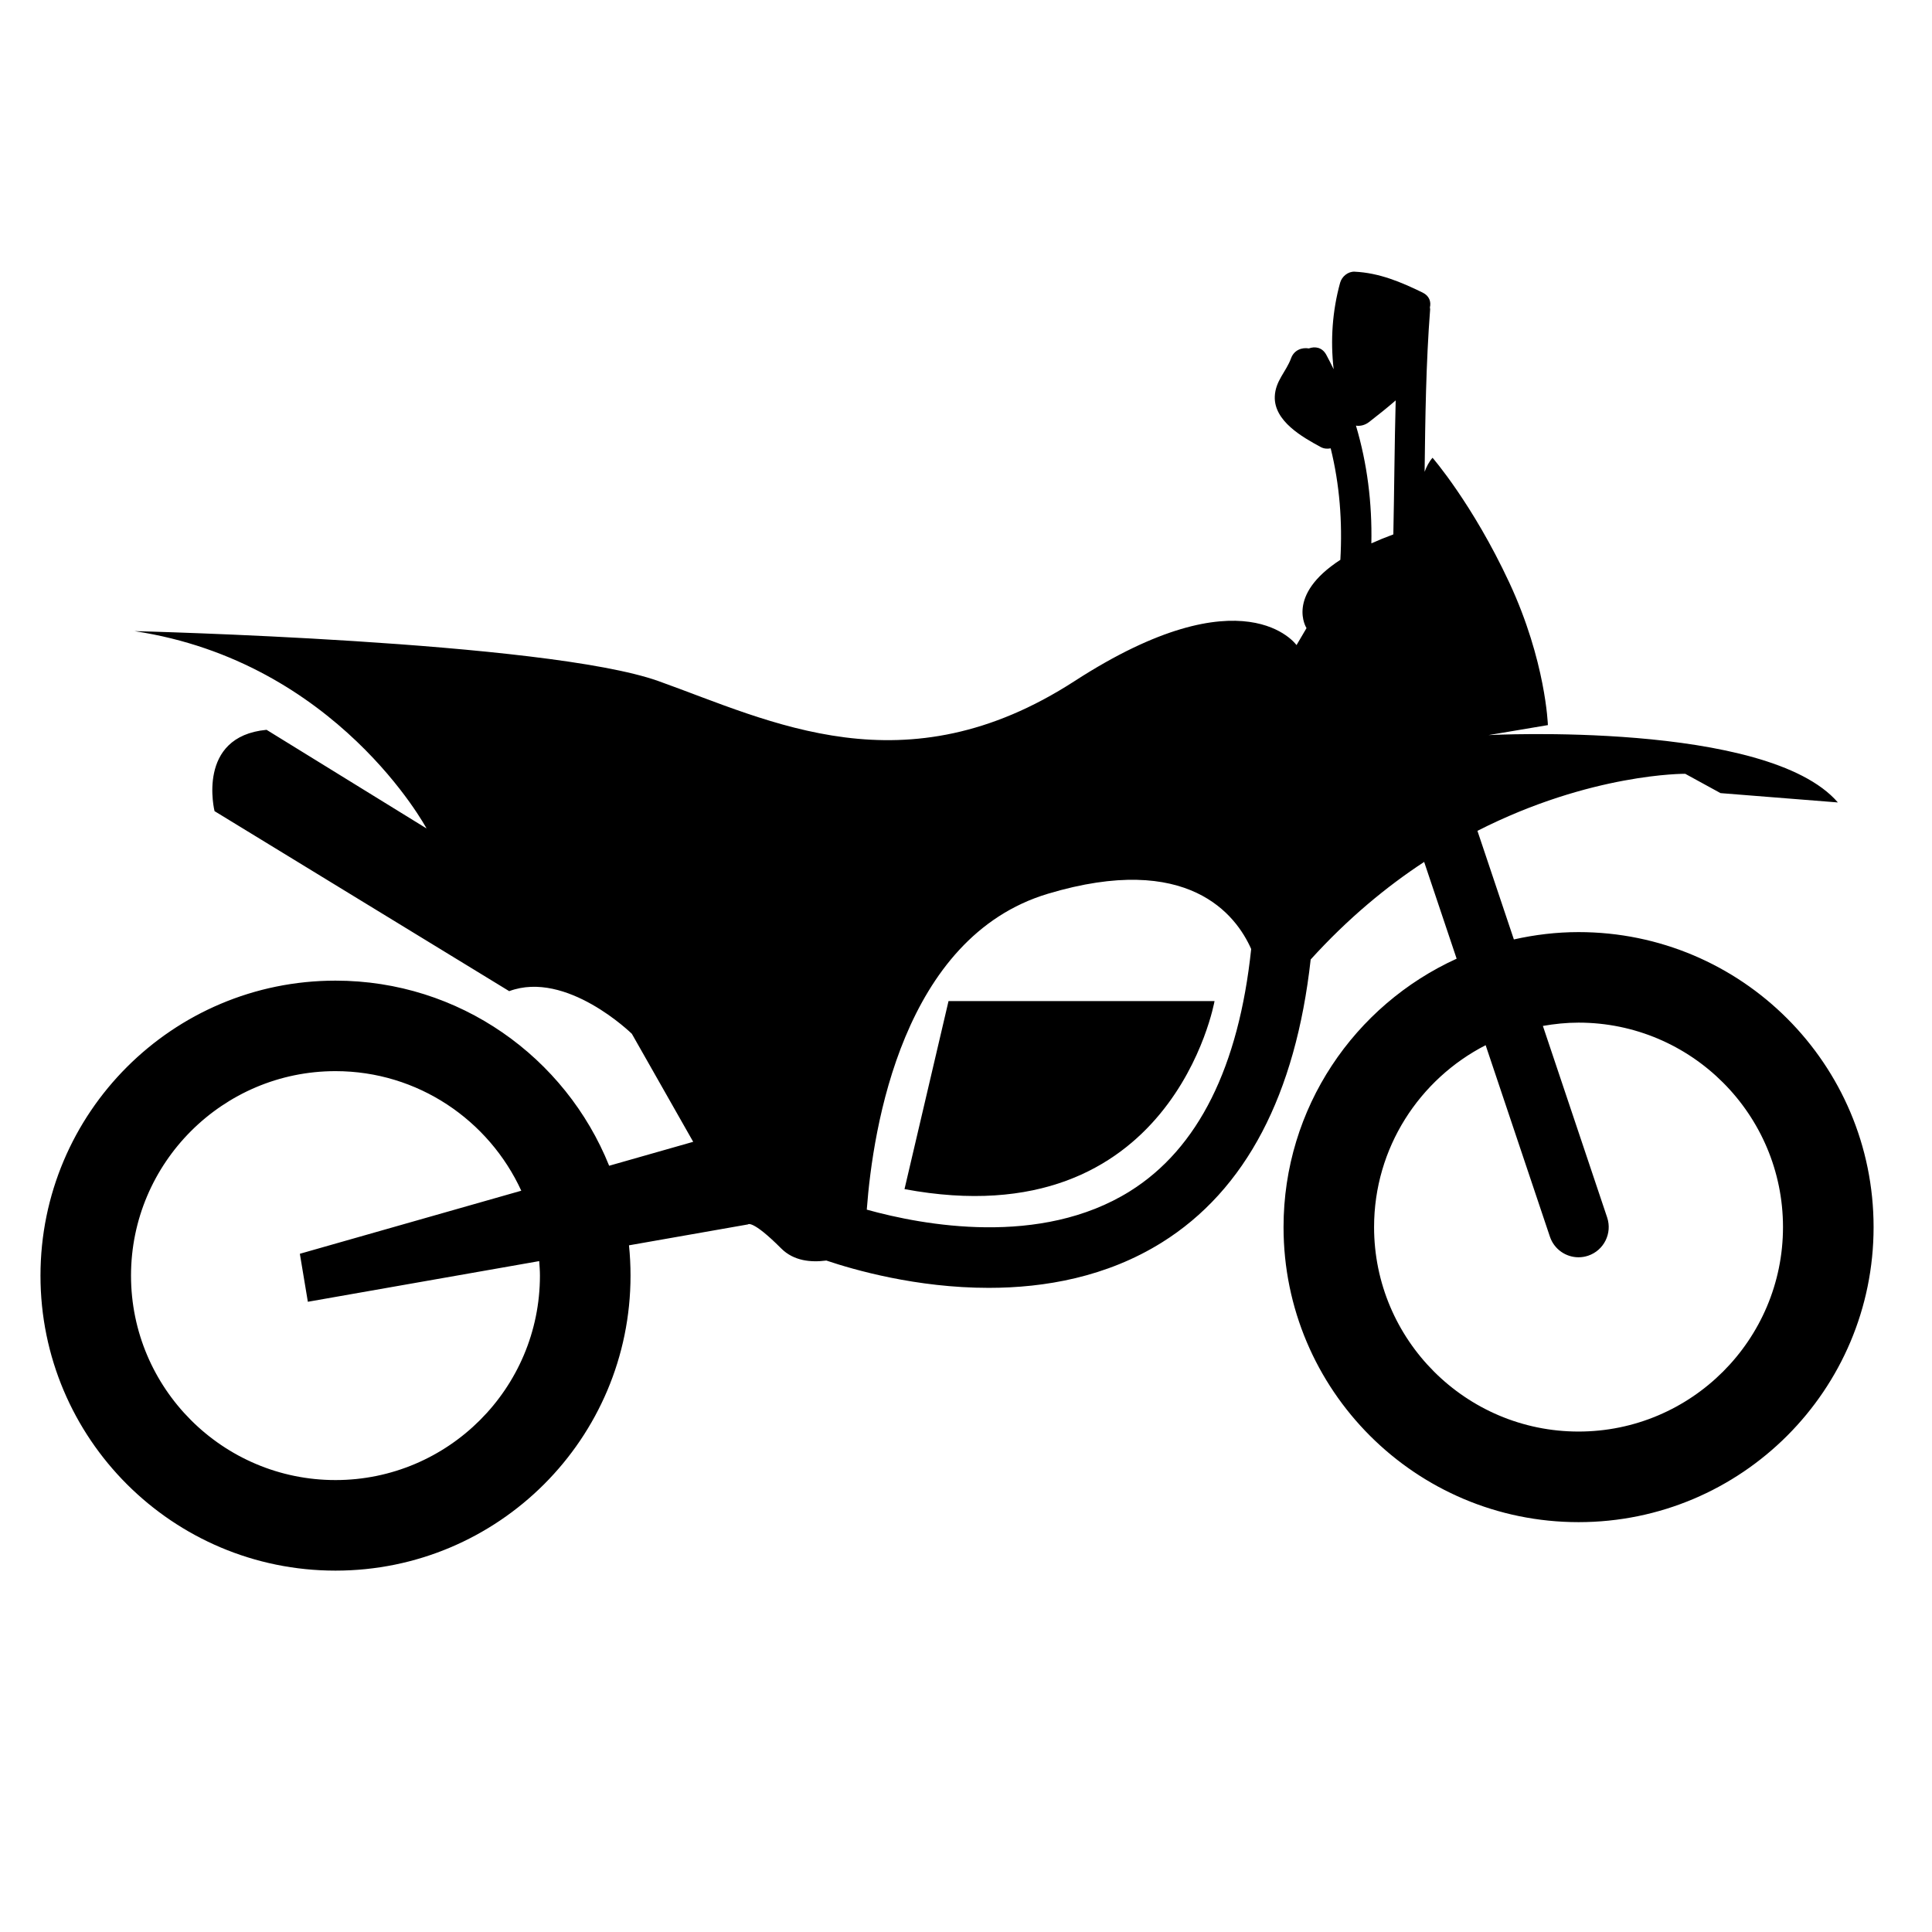
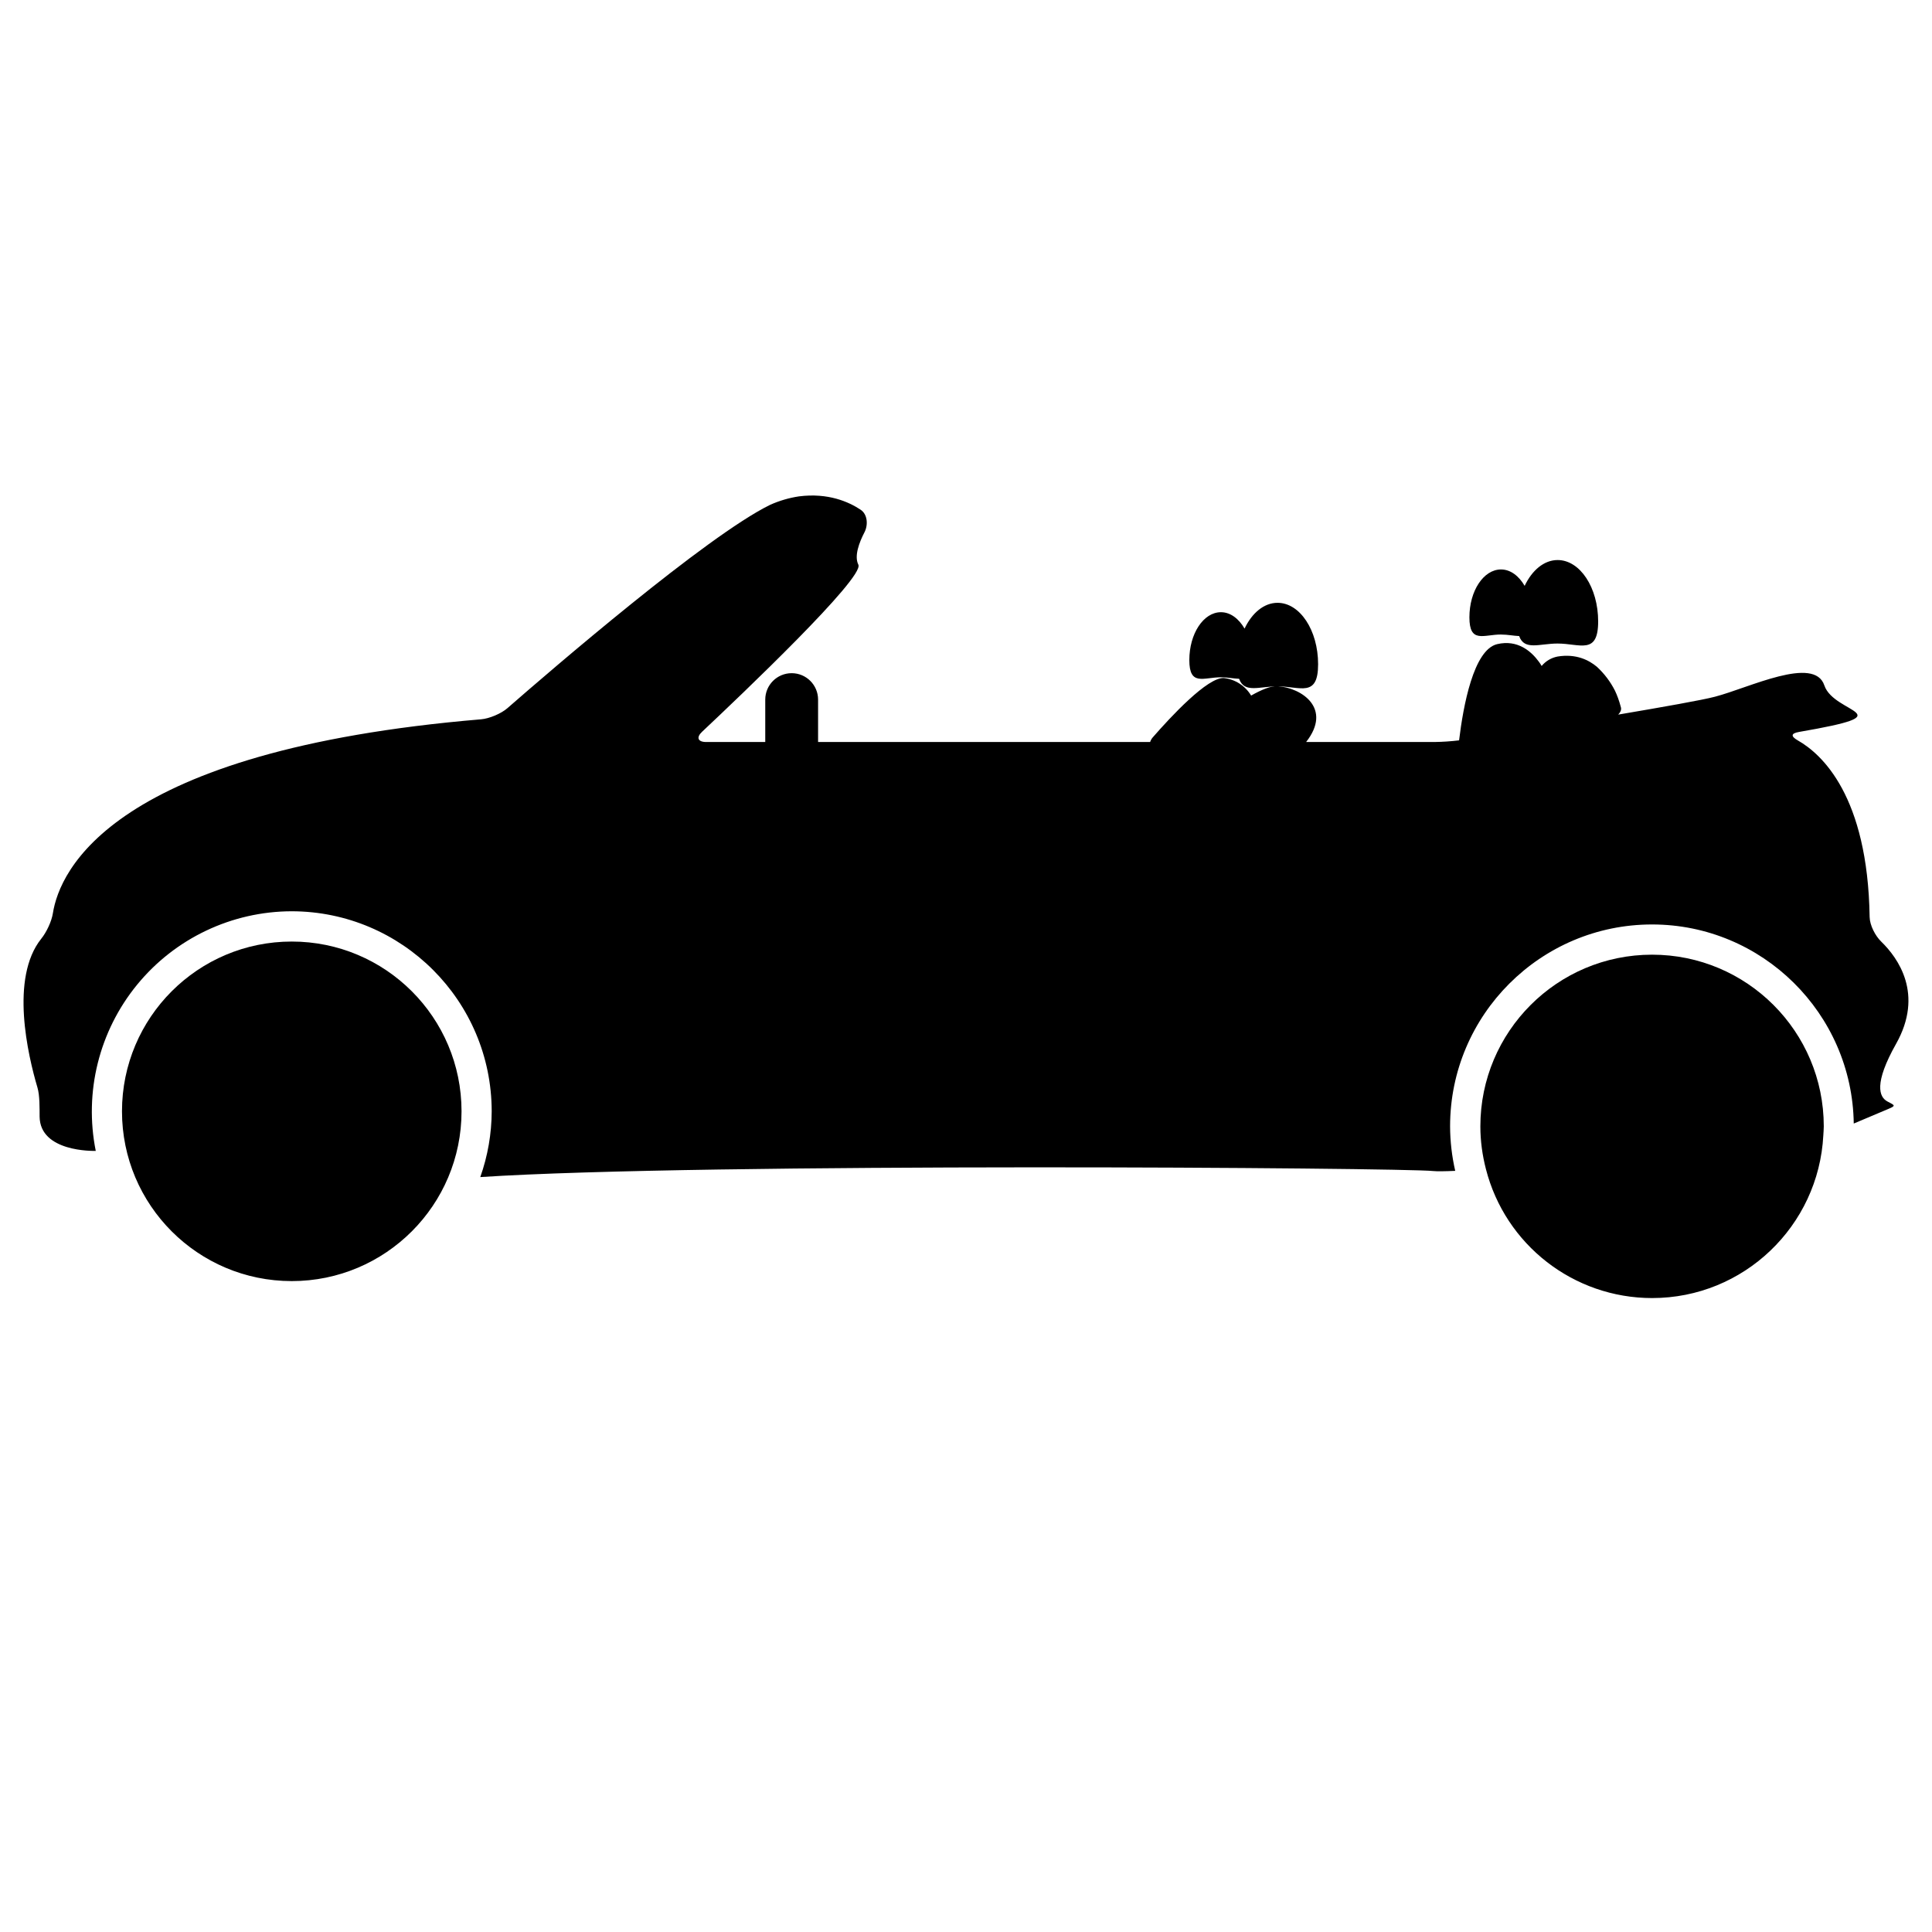
- <svg xmlns="http://www.w3.org/2000/svg" version="1.1" id="Capa_1" x="0px" y="0px" width="64px" height="64px" viewBox="0 0 64 64" style="enable-background:new 0 0 64 64;" xml:space="preserve">
-   <g>
-     <path d="M11.114,52.029c5.398,0,9.773-4.376,9.773-9.773c0-0.339-0.017-0.673-0.051-1.003l3.938-0.692c0,0,0.133-0.177,1.104,0.795   c0.415,0.415,0.98,0.468,1.495,0.401c0.916,0.309,2.988,0.905,5.381,0.905c1.857,0,3.901-0.361,5.729-1.5   c2.788-1.738,4.436-4.902,4.935-9.378c1.228-1.354,2.506-2.41,3.759-3.232l1.076,3.206c-3.38,1.538-5.734,4.937-5.734,8.892   c0,5.398,4.376,9.773,9.773,9.773s9.773-4.376,9.773-9.773c0-5.398-4.376-9.773-9.773-9.773c-0.737,0-1.452,0.088-2.143,0.243   l-1.207-3.597c3.766-1.919,6.883-1.89,6.883-1.89l1.17,0.64l3.887,0.309c-2.341-2.716-11.572-2.231-11.572-2.231l1.966-0.331   c0,0-0.066-2.12-1.281-4.726c-1.215-2.606-2.54-4.13-2.54-4.13c-0.121,0.137-0.2,0.298-0.263,0.465   c0.022-1.794,0.045-3.588,0.183-5.379c0.002-0.025-0.007-0.042-0.008-0.065c0.044-0.184-0.014-0.382-0.239-0.492   C46.403,9.339,45.69,9.04,44.875,9c-0.221-0.011-0.425,0.161-0.482,0.367c-0.257,0.932-0.325,1.908-0.214,2.865   c-0.08-0.162-0.158-0.324-0.247-0.484c-0.135-0.244-0.371-0.281-0.573-0.206c-0.229-0.039-0.489,0.049-0.591,0.326   c-0.164,0.448-0.52,0.749-0.539,1.268c-0.029,0.815,0.918,1.345,1.518,1.671c0.114,0.062,0.227,0.065,0.334,0.045   c0.295,1.194,0.392,2.427,0.32,3.693c-1.824,1.183-1.121,2.262-1.121,2.262l-0.331,0.563c0,0-1.723-2.451-7.354,1.193   c-5.631,3.644-10.07,1.325-13.78,0c-3.71-1.325-17.358-1.656-17.358-1.656c6.714,1.016,9.673,6.537,9.673,6.537l-5.3-3.268   c-2.341,0.221-1.723,2.694-1.723,2.694l9.761,5.963c1.899-0.707,4.063,1.413,4.063,1.413l2.032,3.578l-2.784,0.793   c-1.445-3.593-4.955-6.132-9.065-6.132c-5.398,0-9.773,4.376-9.773,9.773C1.341,47.654,5.717,52.029,11.114,52.029z M52.291,33.876   c3.735,0,6.773,3.038,6.773,6.773c0,3.735-3.038,6.773-6.773,6.773c-3.735,0-6.773-3.038-6.773-6.773   c0-2.626,1.505-4.903,3.696-6.026l2.129,6.344c0.141,0.418,0.53,0.682,0.948,0.682c0.105,0,0.212-0.017,0.318-0.052   c0.523-0.176,0.805-0.743,0.63-1.267l-2.129-6.345C51.494,33.918,51.888,33.876,52.291,33.876z M45.354,13.979   c0.305-0.238,0.599-0.47,0.88-0.715c-0.039,1.479-0.047,2.959-0.078,4.439c-0.266,0.098-0.506,0.197-0.728,0.296   c0.027-1.336-0.136-2.641-0.51-3.899C45.06,14.121,45.214,14.087,45.354,13.979z M34.712,29.607   c4.658-1.397,6.238,0.706,6.735,1.83c-0.412,3.901-1.752,6.608-4.015,8.023c-2.966,1.854-6.853,1.13-8.719,0.611   C28.918,37.332,29.911,31.048,34.712,29.607z M11.114,35.483c2.731,0,5.083,1.628,6.154,3.961l-7.335,2.089l0.265,1.59l7.664-1.347   c0.011,0.159,0.024,0.318,0.024,0.48c0,3.735-3.038,6.773-6.773,6.773c-3.735,0-6.773-3.038-6.773-6.773   C4.341,38.521,7.38,35.483,11.114,35.483z" />
-     <path d="M40.233,33.163h-8.812l-1.458,6.228C38.842,41.047,40.233,33.163,40.233,33.163z" />
-   </g>
+ <svg xmlns="http://www.w3.org/2000/svg" viewBox="0 0 64 64">
+   <path d="M1.312 36.99c.014 1.175 1.78 1.137 1.86 1.135a6.633 6.633 0 0 1 6.493-7.938 6.633 6.633 0 0 1 6.623 6.625 6.57 6.57 0 0 1-.378 2.18c7.372-.483 30.583-.31 31.564-.2.124.013.38.01.732-.006a6.693 6.693 0 0 1-.17-1.474c0-3.688 3-6.688 6.69-6.688 3.655 0 6.632 2.95 6.682 6.595l1.148-.485c.254-.107.217-.117-.028-.244-.284-.146-.457-.6.28-1.908.932-1.652.066-2.85-.49-3.39-.197-.19-.38-.542-.384-.818-.062-4.014-1.59-5.398-2.376-5.845-.24-.137-.236-.235.036-.282 3.586-.62 1.16-.583.84-1.542-.333-1-2.5.083-3.625.375-.414.11-1.72.34-3.203.592.07-.075.11-.153.09-.236-.06-.23-.13-.414-.198-.556a2.79 2.79 0 0 0-.6-.793c-.263-.22-.69-.44-1.303-.338a.91.91 0 0 0-.526.312c-.03-.05-.06-.1-.09-.138-.252-.345-.704-.745-1.383-.585-.784.184-1.125 2.054-1.262 3.187a7.638 7.638 0 0 1-.817.055h-4.25c.872-1.11-.14-1.795-.948-1.85-.216-.014-.53.117-.874.312a1.206 1.206 0 0 0-.895-.58c-.537-.048-1.78 1.294-2.37 1.972a.446.446 0 0 0-.08.145H27.1v-1.404a.875.875 0 0 0-1.75 0v1.405h-1.958c-.276 0-.335-.152-.134-.34 1.268-1.192 5.388-5.11 5.176-5.534-.144-.287.03-.74.202-1.072.127-.245.104-.595-.126-.748-.39-.26-1.076-.567-2.044-.443a3.682 3.682 0 0 0-.954.28c-2.1 1.027-7.265 5.48-8.702 6.735-.208.182-.6.347-.875.37C3.7 24.858 1.975 28.842 1.752 30.252c-.043.273-.212.63-.385.844-1.045 1.304-.44 3.87-.127 4.928.08.265.07.69.072.967z" />
+   <path d="M43.664 22.003c0-1.123-.602-2.034-1.344-2.034-.45 0-.848.338-1.092.854-.192-.33-.47-.543-.783-.543-.578 0-1.047.71-1.047 1.586 0 .875.47.57 1.047.57.225 0 .43.045.602.05.174.49.675.25 1.273.25.743 0 1.344.39 1.344-.733zM49.722 21.02c.225 0 .43.045.602.05.174.49.675.248 1.273.248.742 0 1.344.39 1.344-.732s-.6-2.034-1.343-2.034c-.45 0-.848.34-1.092.855-.192-.33-.47-.543-.783-.543-.578 0-1.047.71-1.047 1.585 0 .876.468.57 1.047.57zM9.664 42.438a5.625 5.625 0 0 0 5.625-5.625 5.624 5.624 0 1 0-5.626 5.625zM54.727 31.625a5.688 5.688 0 0 0-5.688 5.688c0 .488.067.96.183 1.41A5.684 5.684 0 0 0 54.727 43c3.04 0 5.518-2.39 5.673-5.392.005-.1.015-.196.015-.296a5.688 5.688 0 0 0-5.688-5.687z" />
</svg>
